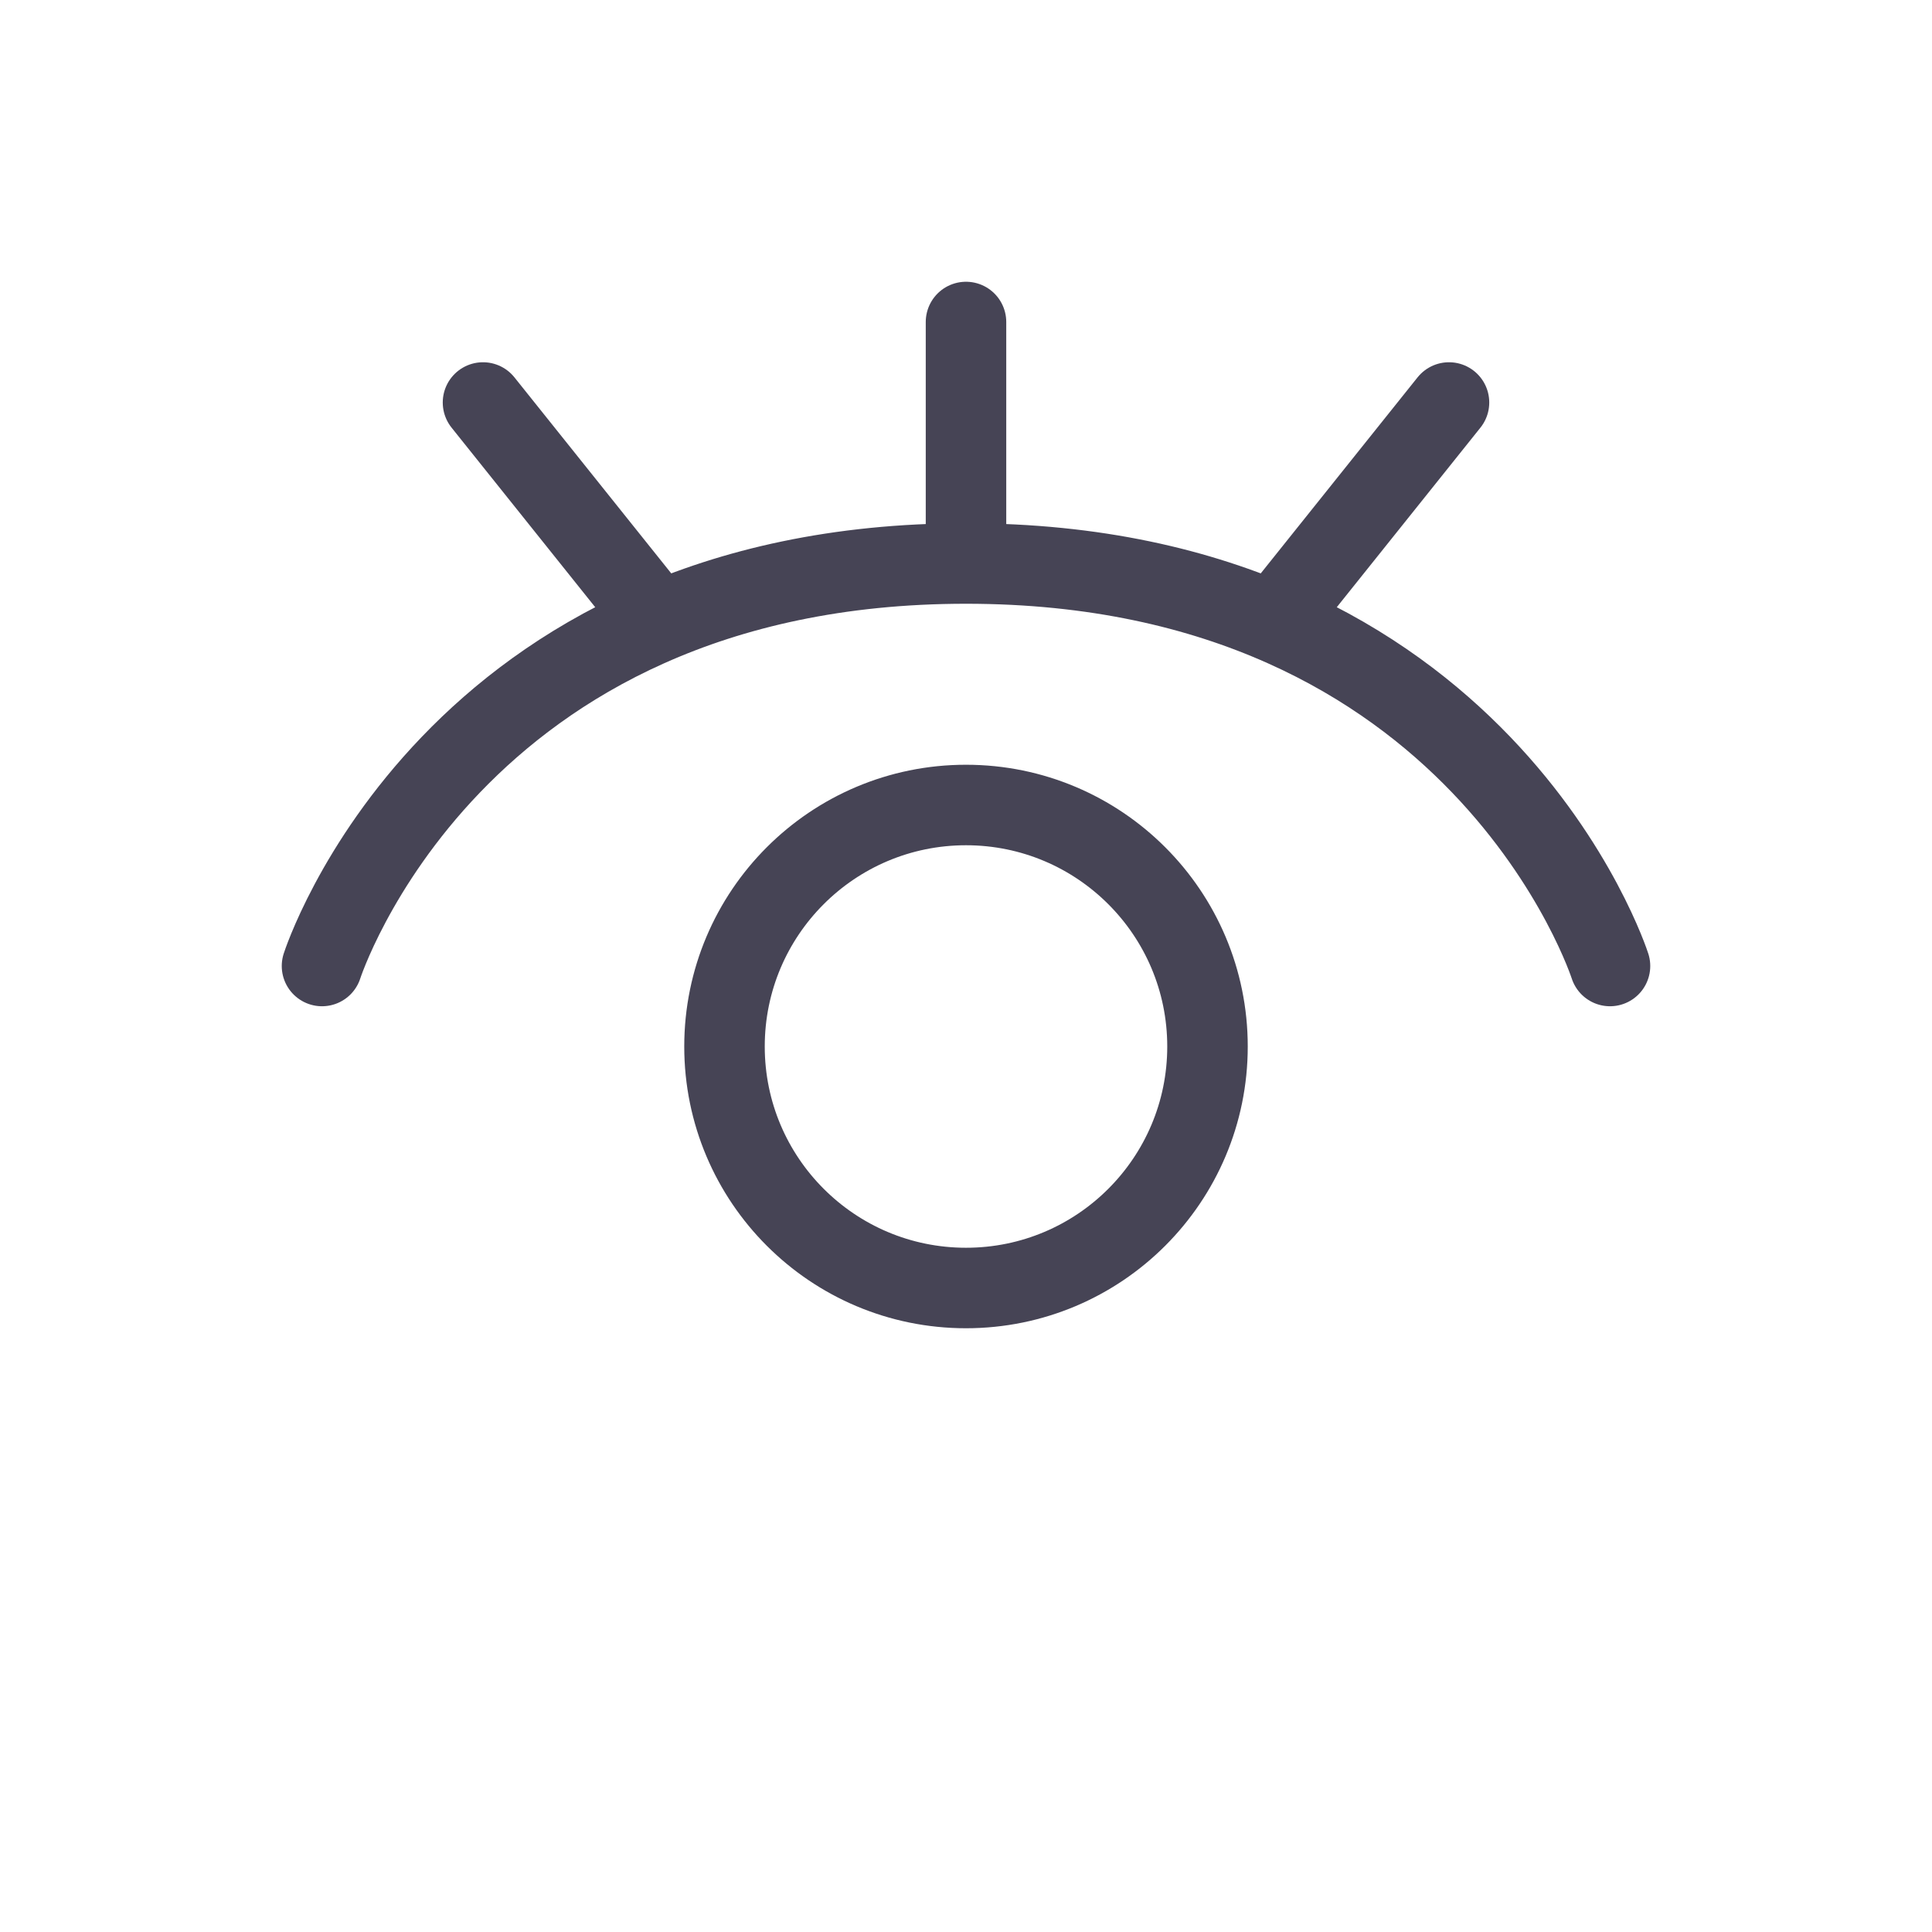
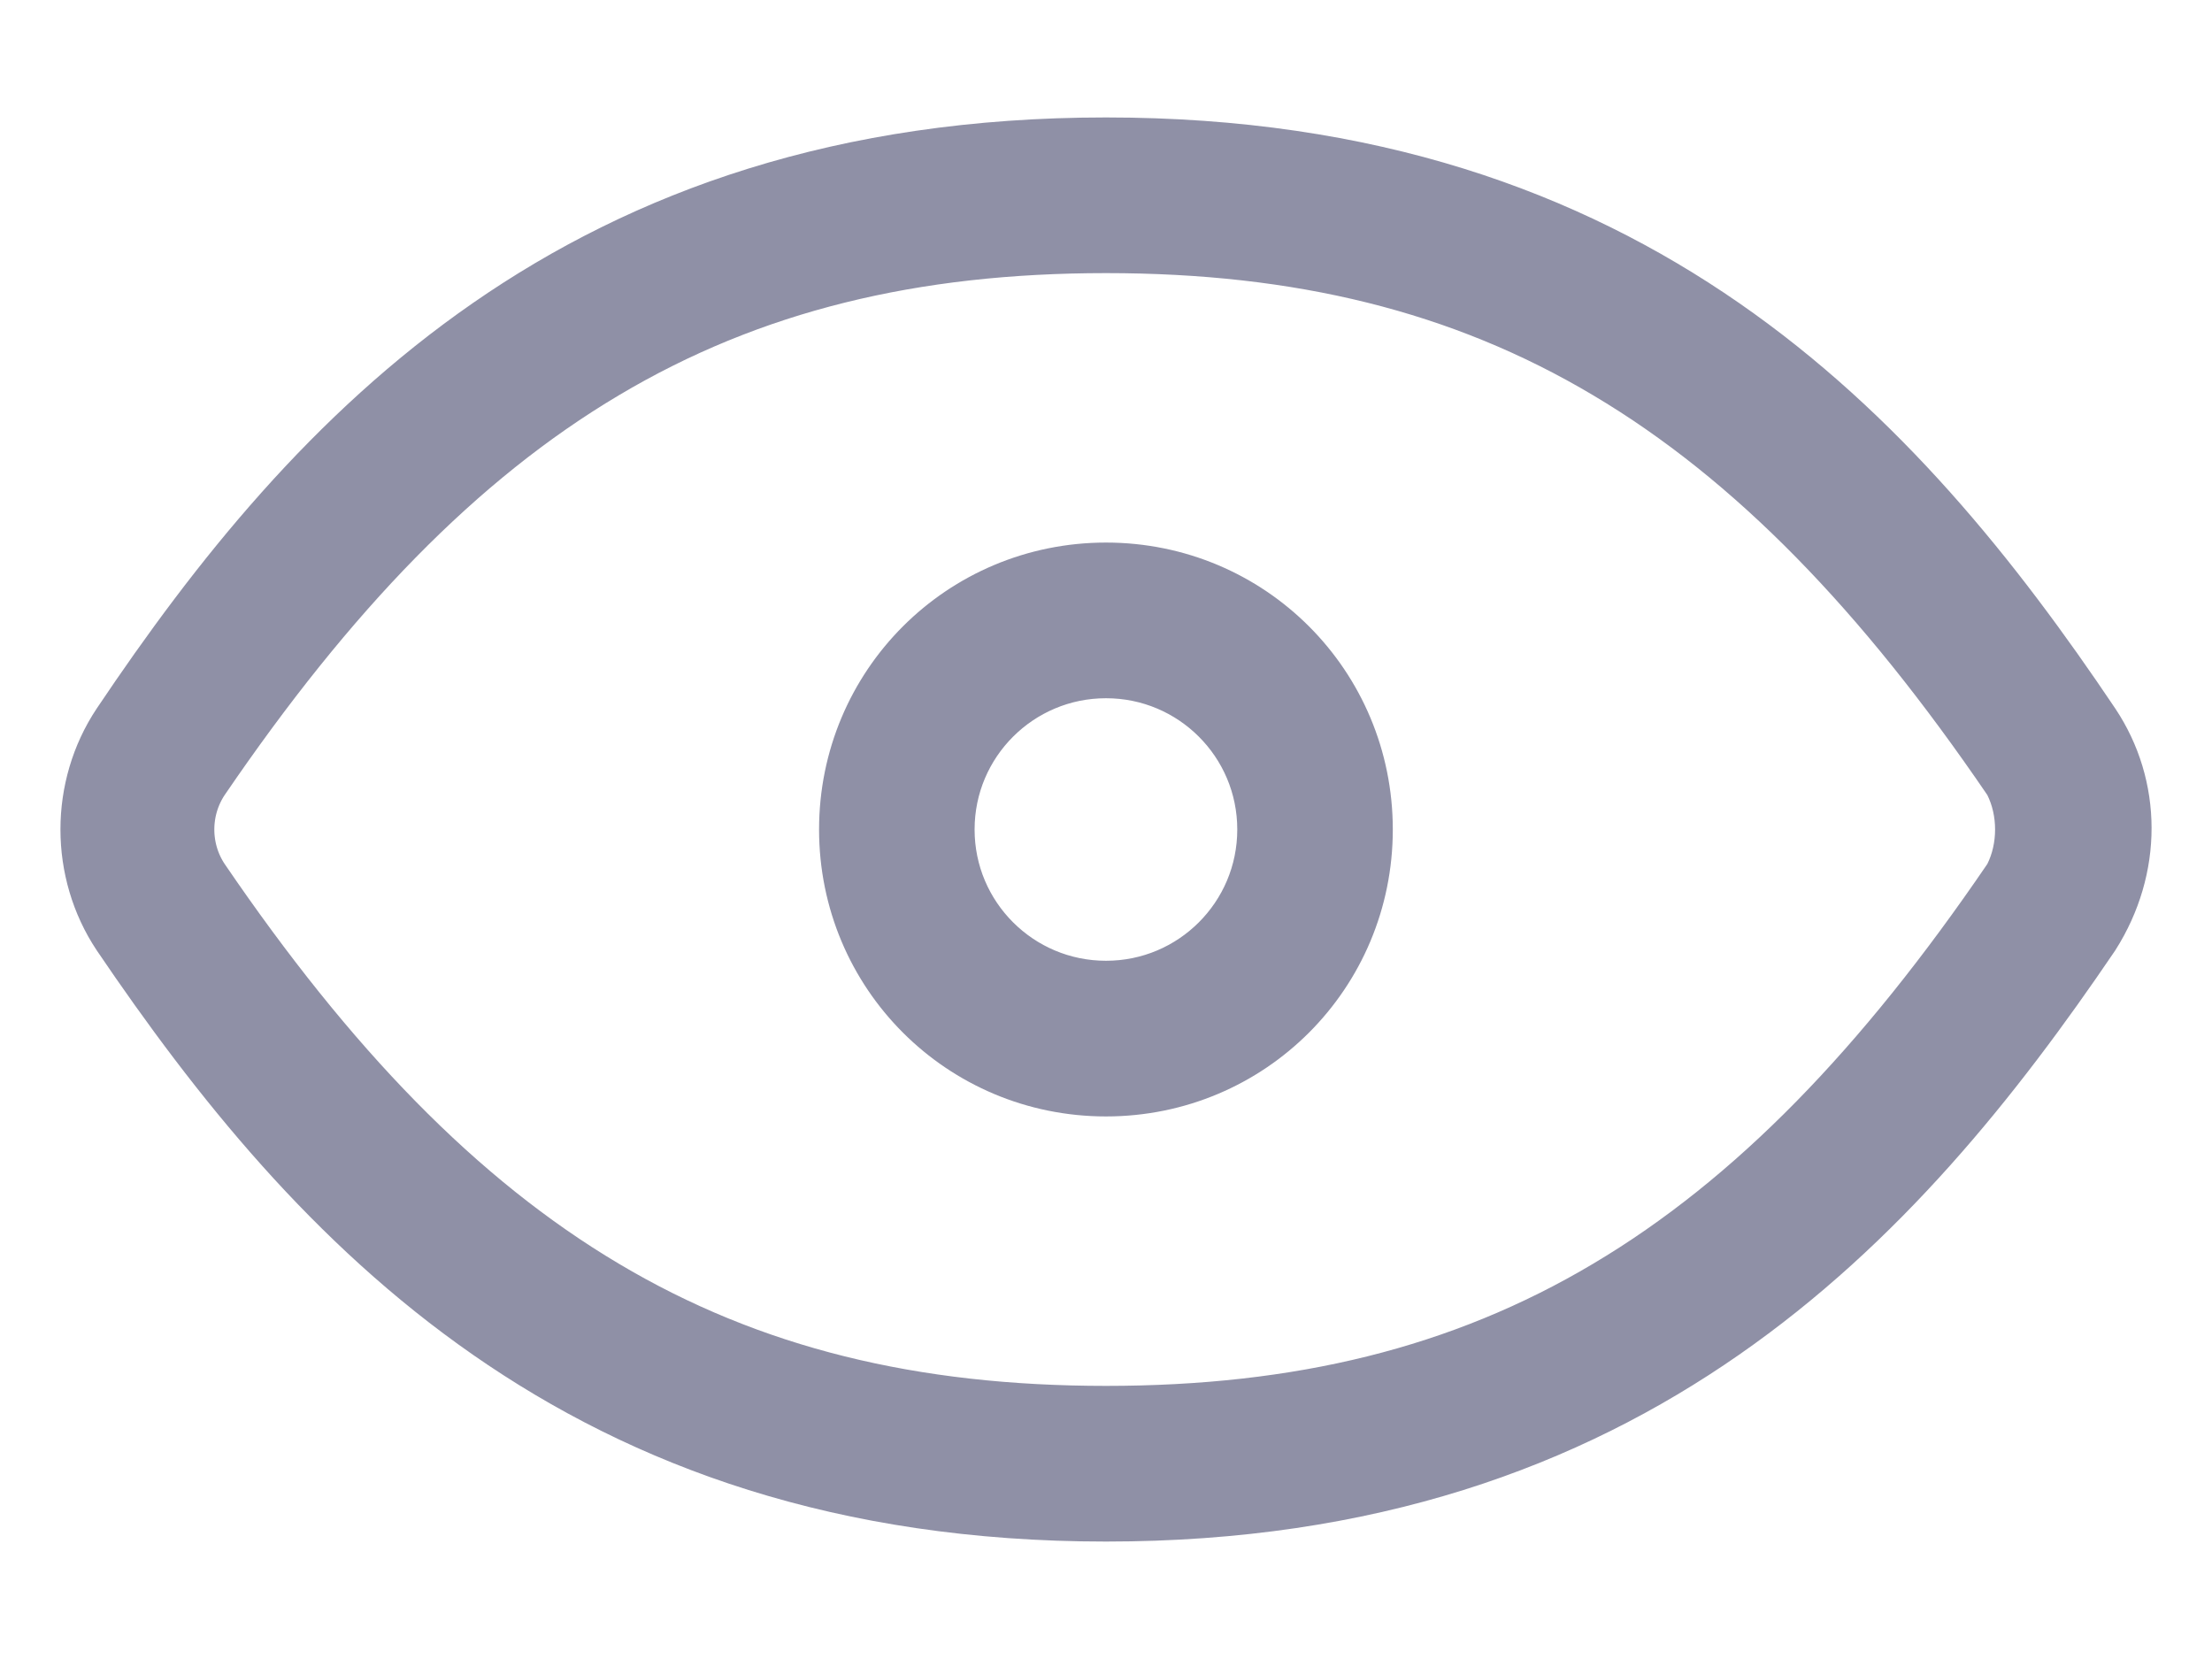
- <svg xmlns="http://www.w3.org/2000/svg" width="800px" height="800px" viewBox="0 0 24 24" fill="none">
-   <path d="M4 12C4 12 5.6 7 12 7M12 7C18.4 7 20 12 20 12M12 7V4M18 5L16 7.5M6 5L8 7.5M15 13C15 14.657 13.657 16 12 16C10.343 16 9 14.657 9 13C9 11.343 10.343 10 12 10C13.657 10 15 11.343 15 13Z" stroke="#464455" stroke-linecap="round" stroke-linejoin="round" />
+ <svg xmlns="http://www.w3.org/2000/svg" width="16" height="12" viewBox="0 0 16 12" fill="none">
+   <path d="M6.258 6C6.258 5.034 7.034 4.258 8 4.258C8.966 4.258 9.741 5.034 9.741 6C9.741 6.966 8.966 7.742 8 7.742C7.034 7.742 6.258 6.966 6.258 6ZM6.716 6C6.716 6.709 7.291 7.283 8 7.283C8.709 7.283 9.283 6.709 9.283 6C9.283 5.291 8.709 4.717 8 4.717C7.291 4.717 6.716 5.291 6.716 6Z" fill="#8F90A6" stroke="#8F90A6" stroke-width="0.667" />
+   <path d="M14.65 6.438L14.663 6.419L14.673 6.399C14.795 6.155 14.795 5.845 14.673 5.601L14.663 5.581L14.65 5.562C13.722 4.201 12.777 3.216 11.695 2.573C10.61 1.927 9.411 1.642 8 1.642C6.589 1.642 5.39 1.927 4.305 2.573C3.223 3.216 2.278 4.201 1.35 5.562L1.35 5.562L1.348 5.565C1.173 5.827 1.173 6.173 1.348 6.435L1.348 6.435L1.35 6.438C2.278 7.799 3.223 8.784 4.305 9.427C5.39 10.073 6.589 10.358 8 10.358C9.411 10.358 10.61 10.073 11.695 9.427C12.777 8.784 13.722 7.799 14.65 6.438ZM8 1.183C9.883 1.183 11.285 1.701 12.388 2.465C13.497 3.233 14.319 4.262 15.023 5.31C15.296 5.719 15.301 6.25 15.021 6.692C14.318 7.728 13.496 8.756 12.388 9.526C11.284 10.294 9.882 10.817 8 10.817C6.118 10.817 4.716 10.294 3.612 9.526C2.503 8.755 1.68 7.726 0.977 6.689C0.702 6.276 0.702 5.723 0.977 5.31C1.68 4.262 2.503 3.233 3.612 2.465C4.715 1.701 6.117 1.183 8 1.183Z" fill="#8F90A6" stroke="#8F90A6" stroke-width="0.667" />
</svg>
